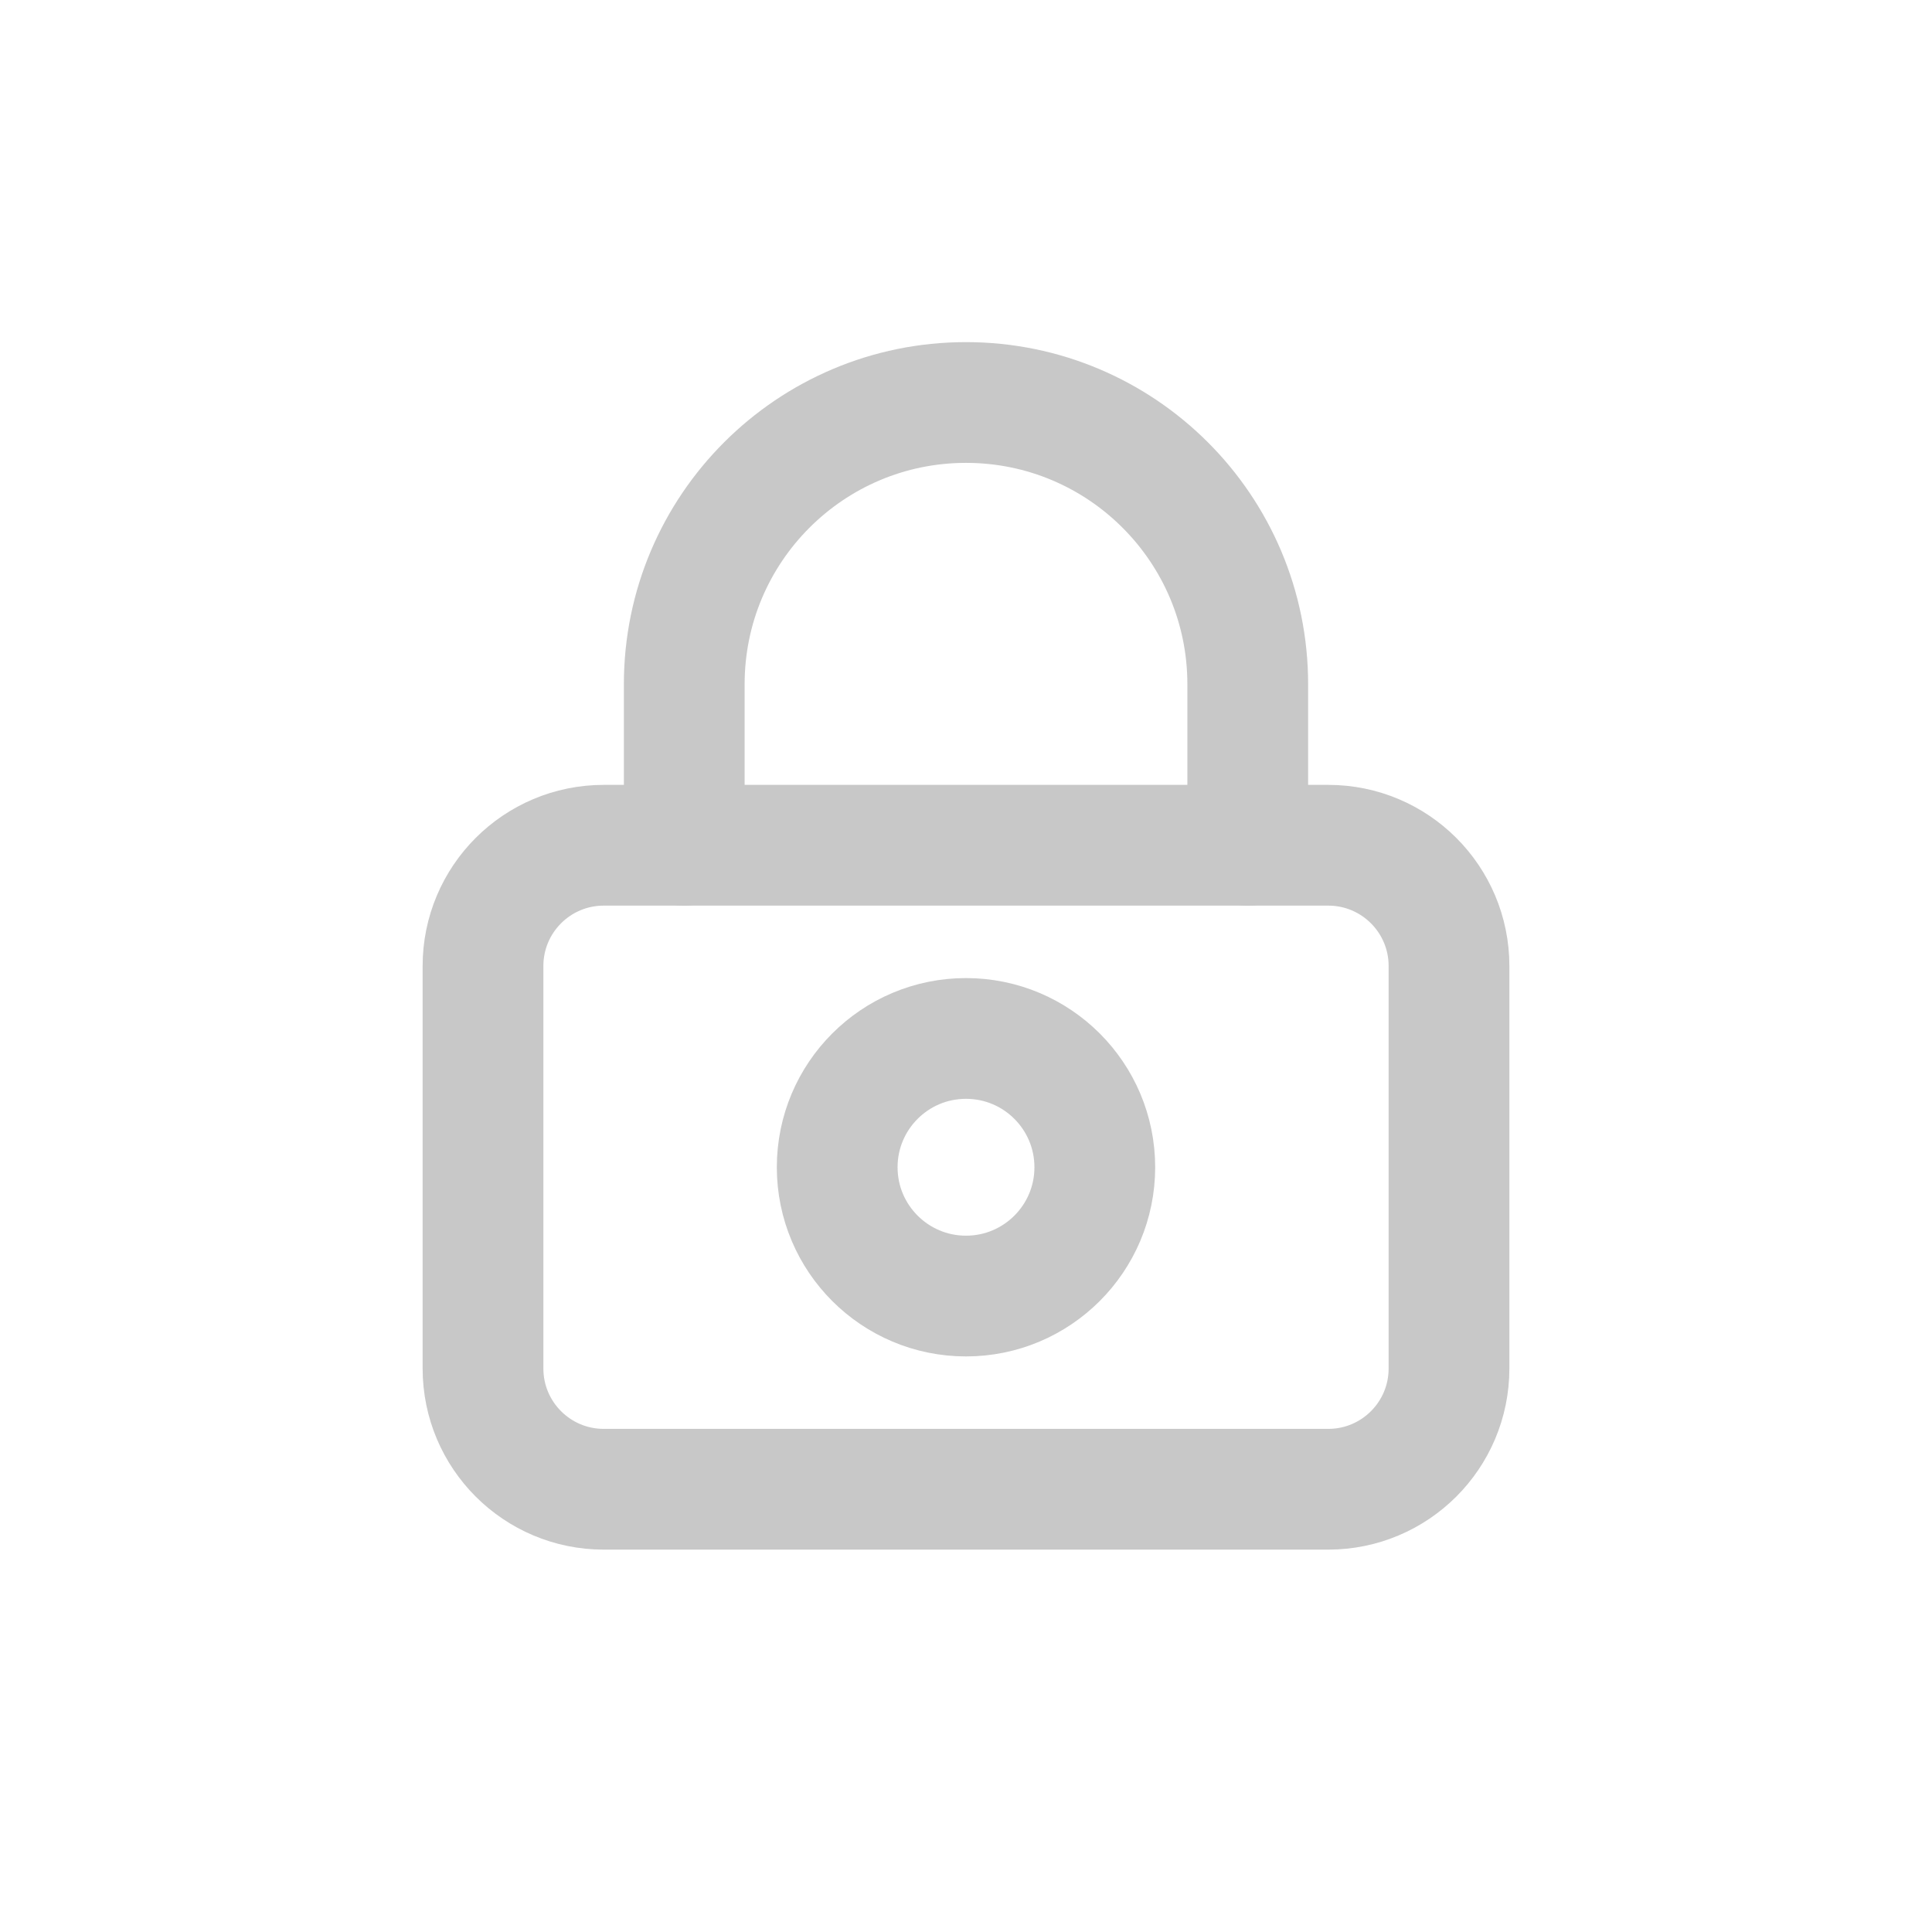
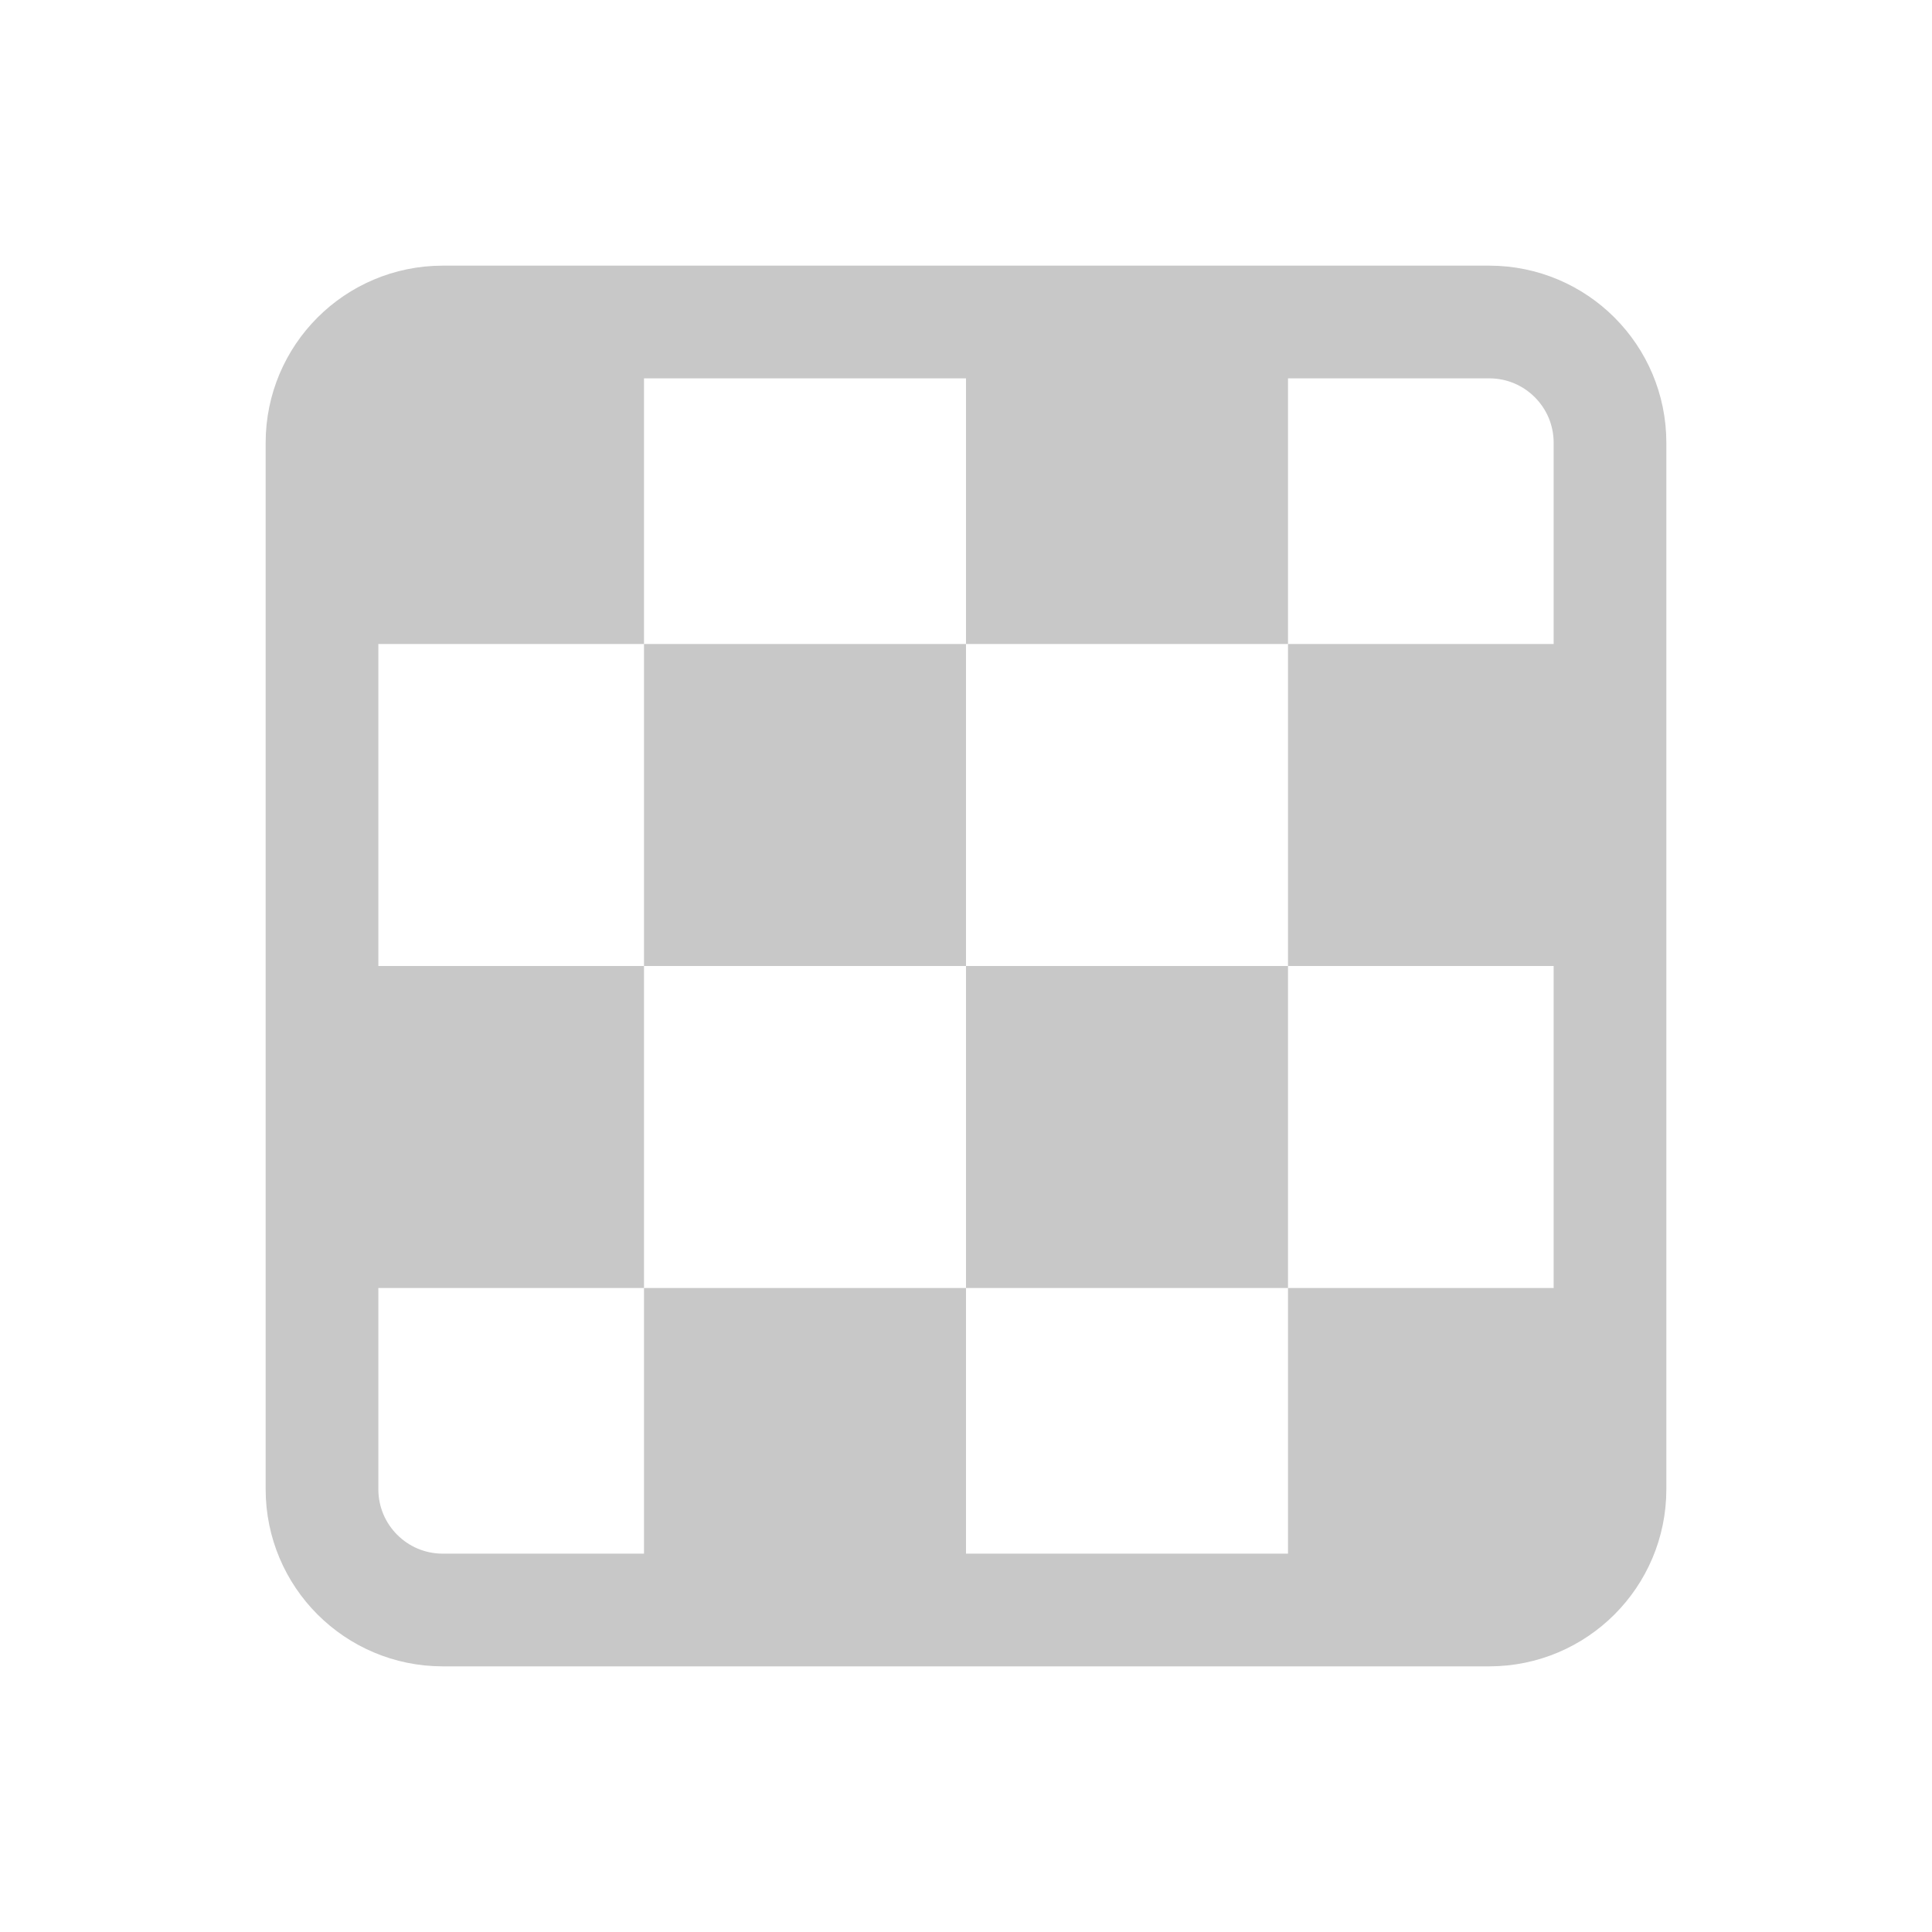
- <svg xmlns="http://www.w3.org/2000/svg" viewBox="0 0 24 24" fill="none" stroke="#c8c8c8" stroke-width="1.5" stroke-linecap="round" stroke-linejoin="round">
-   <path d="M8.5 10.5V8.5a3.5 3.5 0 0 1 7 0v2" />
-   <rect x="6" y="10.5" width="12" height="8" rx="1.5" />
-   <circle cx="12" cy="14.5" r="1.6" />
+ <svg xmlns="http://www.w3.org/2000/svg" width="24" height="24" viewBox="0 0 24 24" fill="none" stroke="#c8c8c8" stroke-width="1.4" stroke-linejoin="round">
+   <rect x="4" y="4" width="16" height="16" rx="1.5" />
+   <rect x="4" y="4" width="4" height="4" fill="#c8c8c8" stroke="none" />
+   <rect x="12" y="4" width="4" height="4" fill="#c8c8c8" stroke="none" />
+   <rect x="8" y="8" width="4" height="4" fill="#c8c8c8" stroke="none" />
+   <rect x="16" y="8" width="4" height="4" fill="#c8c8c8" stroke="none" />
+   <rect x="4" y="12" width="4" height="4" fill="#c8c8c8" stroke="none" />
+   <rect x="12" y="12" width="4" height="4" fill="#c8c8c8" stroke="none" />
+   <rect x="8" y="16" width="4" height="4" fill="#c8c8c8" stroke="none" />
+   <rect x="16" y="16" width="4" height="4" fill="#c8c8c8" stroke="none" />
</svg>
